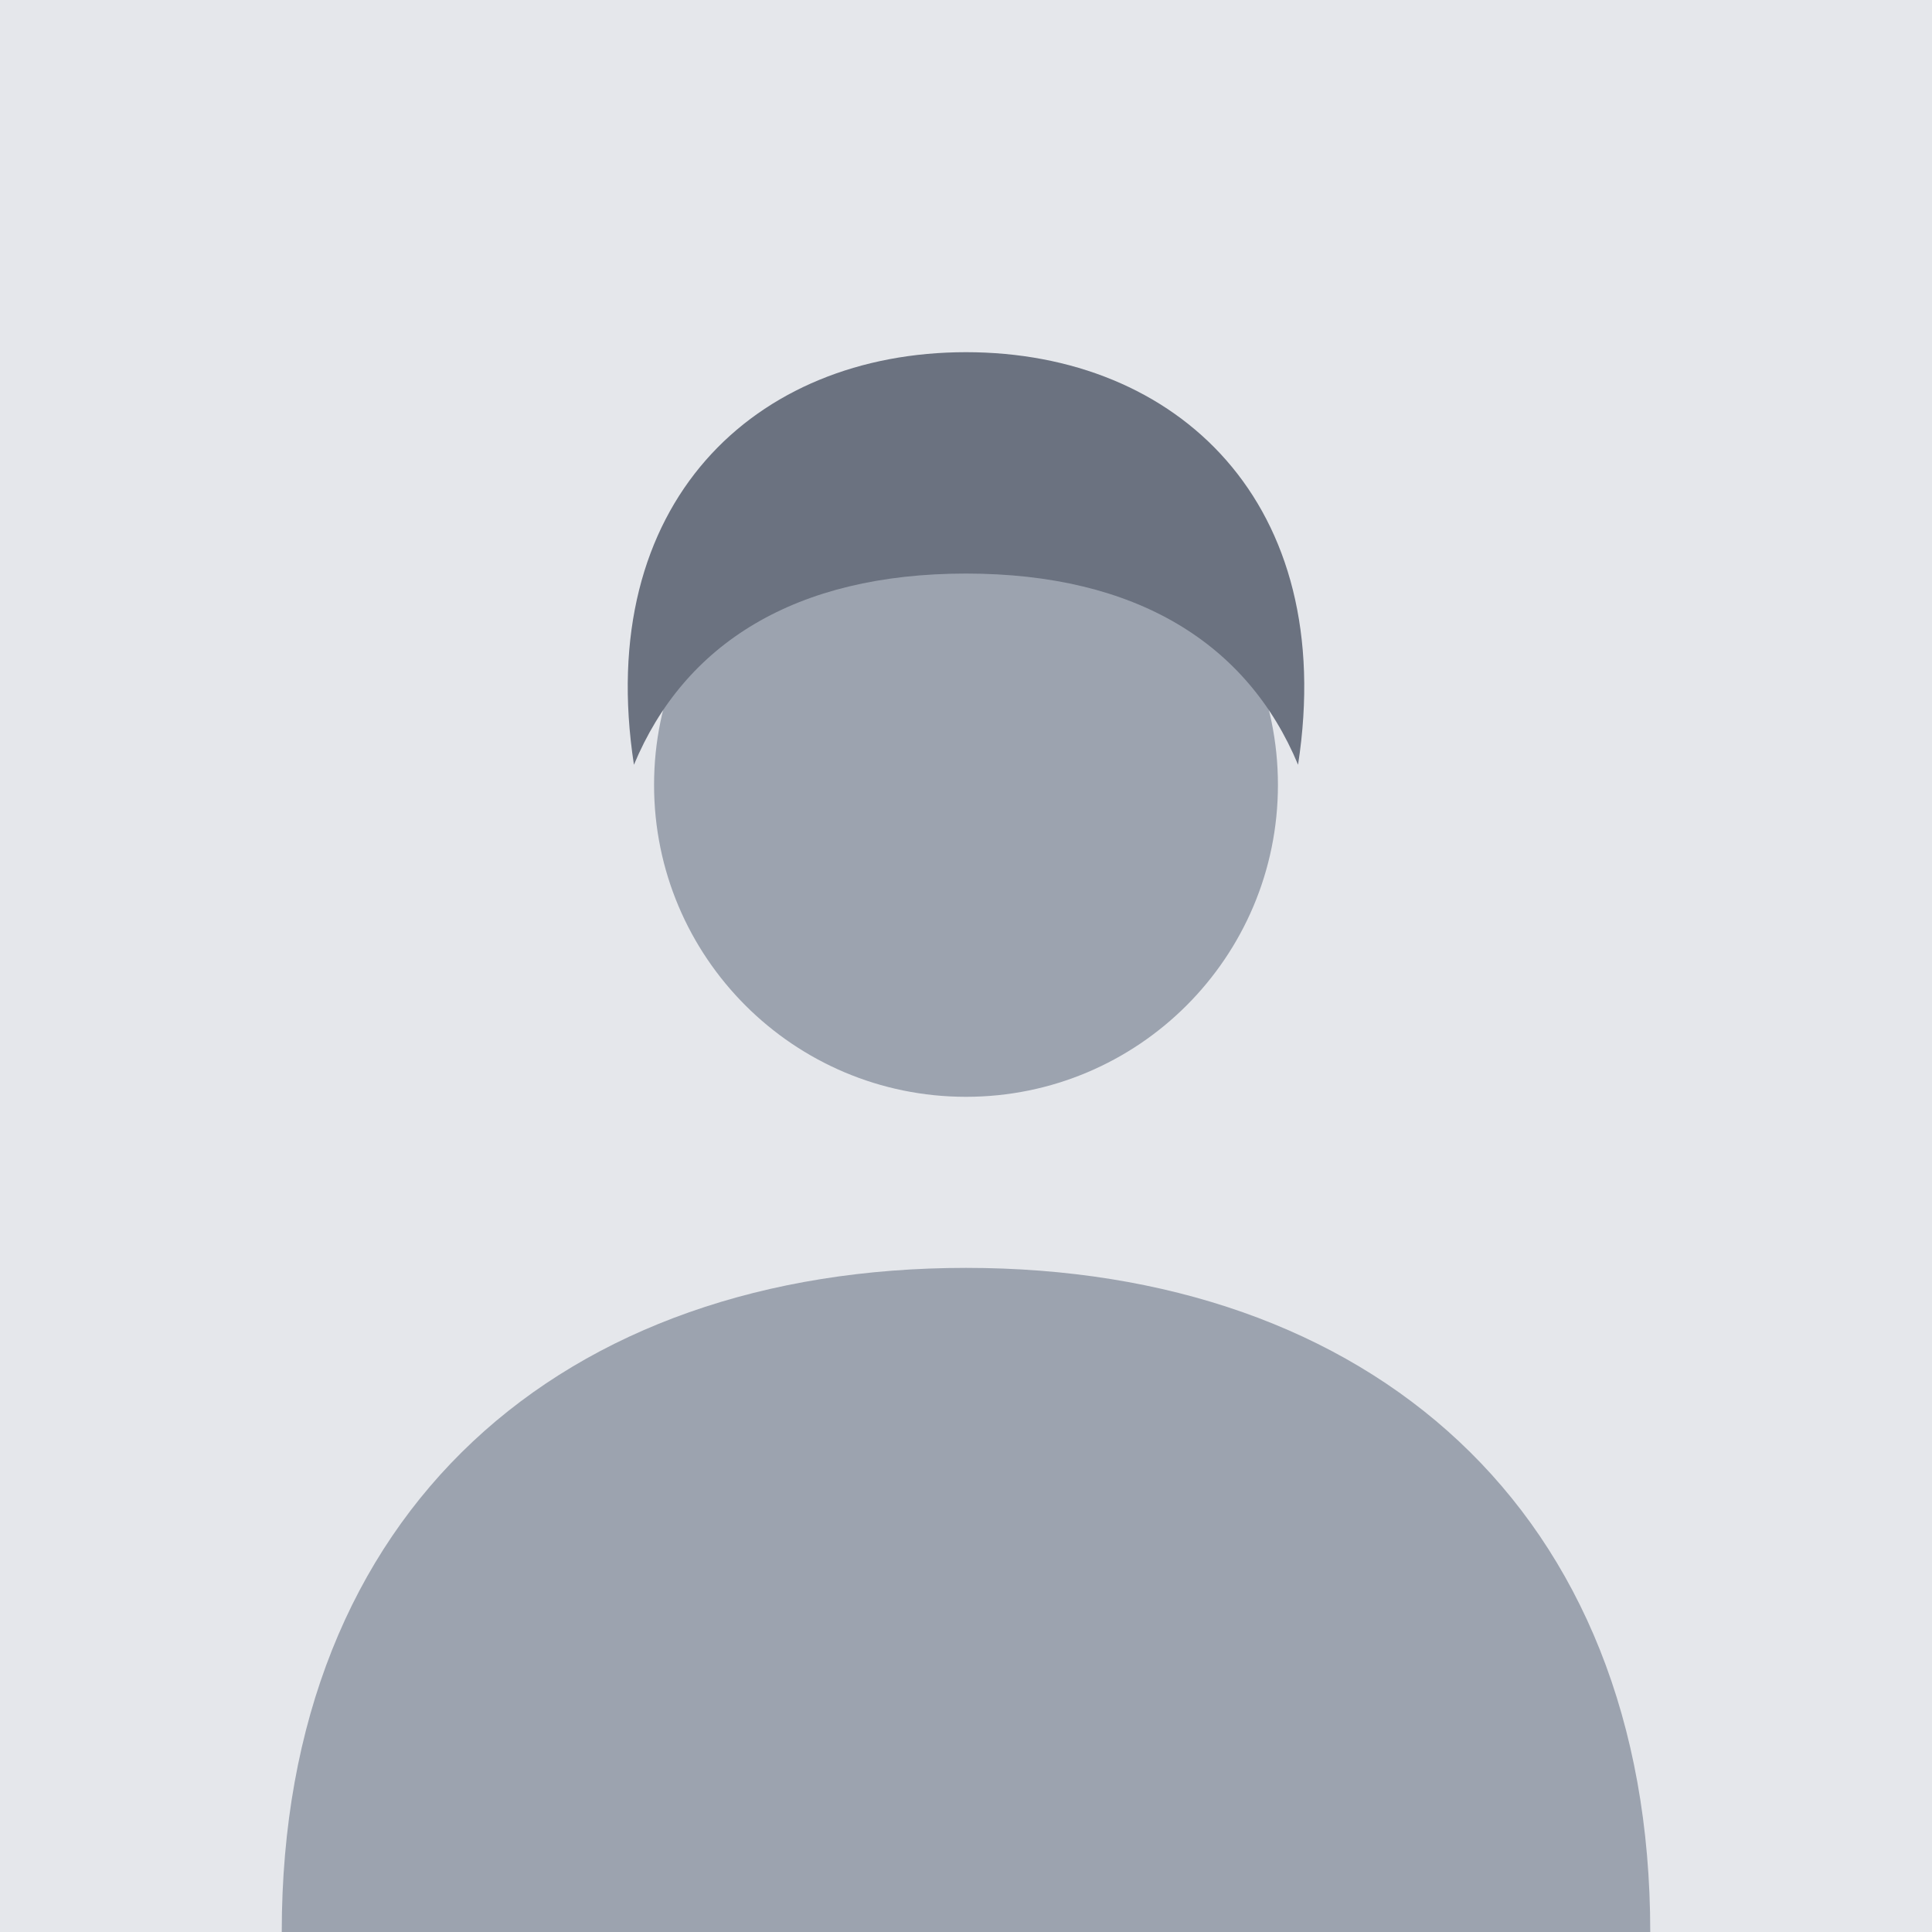
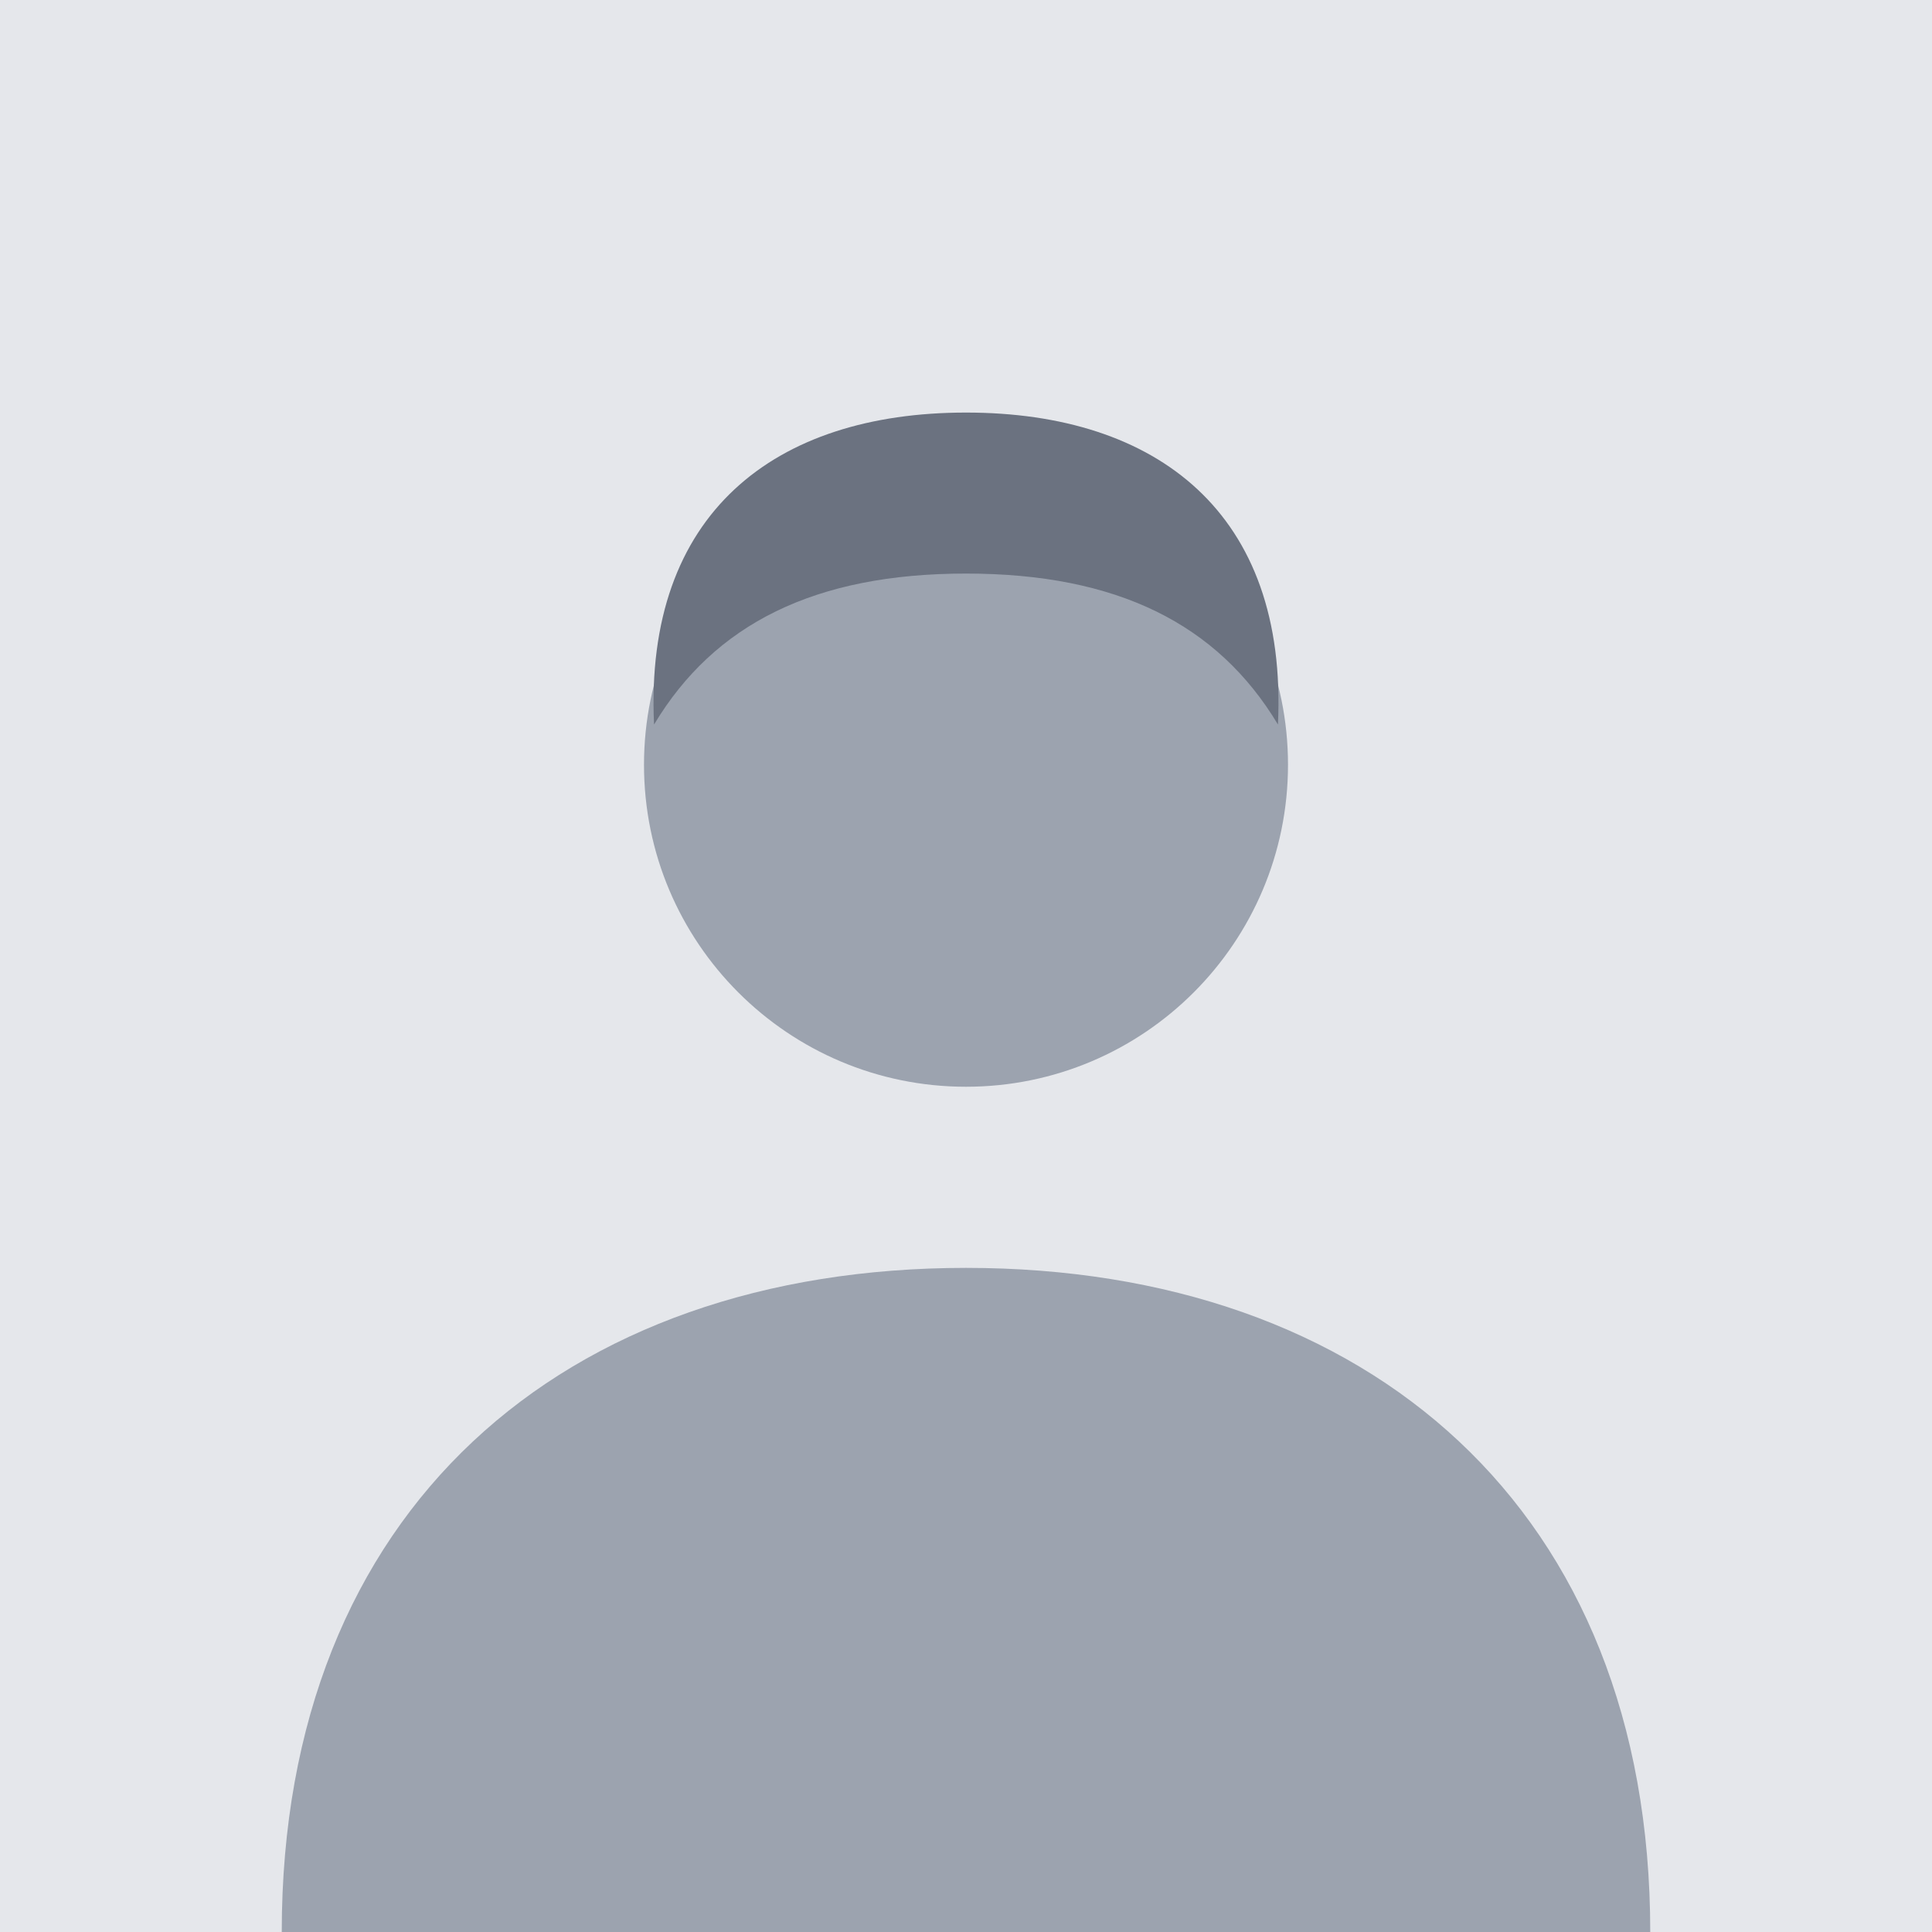
<svg xmlns="http://www.w3.org/2000/svg" viewBox="0 0 96 96">
  <rect width="96" height="96" fill="#E5E7EB" />
-   <circle cx="48" cy="39" r="15.5" fill="#9CA3AF" />
-   <path d="M31.5 38c-2-13 6-20.5 16.5-20.5S66.5 25 64.5 38c-2.5-6-8-9.5-16.5-9.5S34 32 31.5 38z" fill="#6B7280" />
  <path d="M14 96c0-21 14-33 34-33s34 12 34 33z" fill="#9CA3AF" />
+   <circle cx="48" cy="38" r="16" fill="#9CA3AF" />
+   <path d="M32.5 36c-.5-10.5 6-15.5 15.5-15.5S64 25.5 63.5 36c-3-5-8-7.5-15.5-7.5S35.5 31 32.5 36z" fill="#6B7280" />
</svg>
